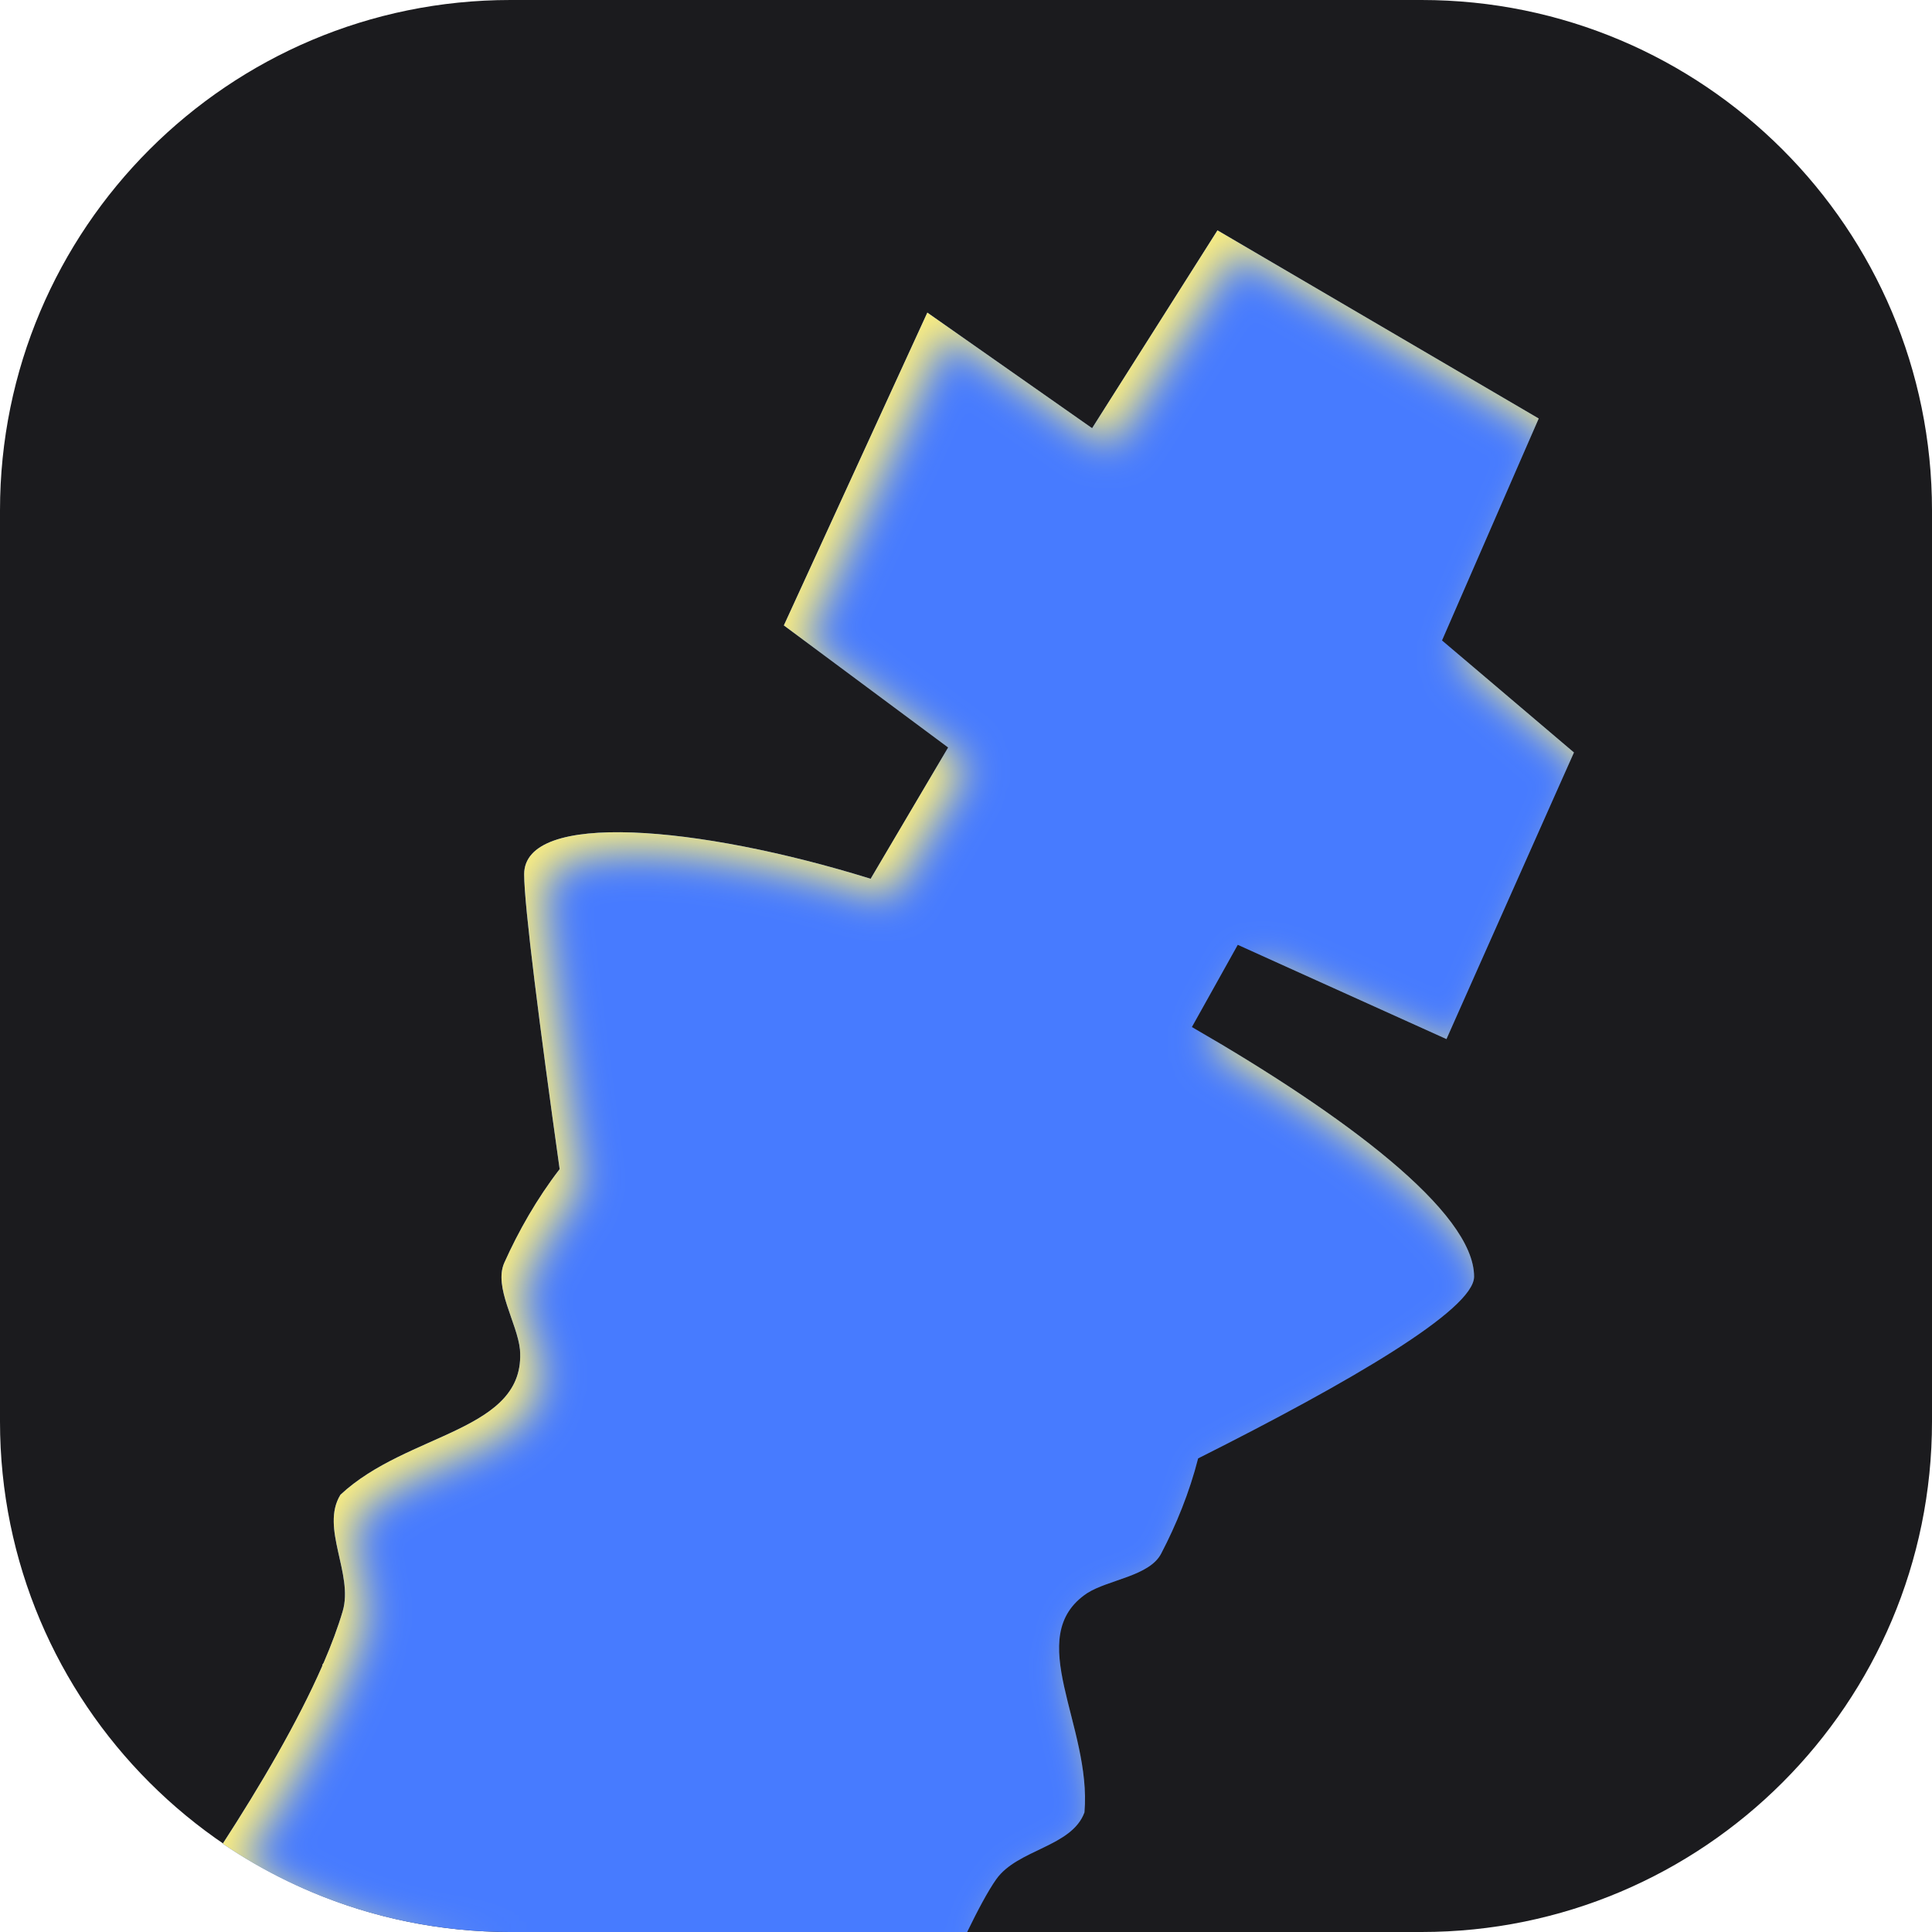
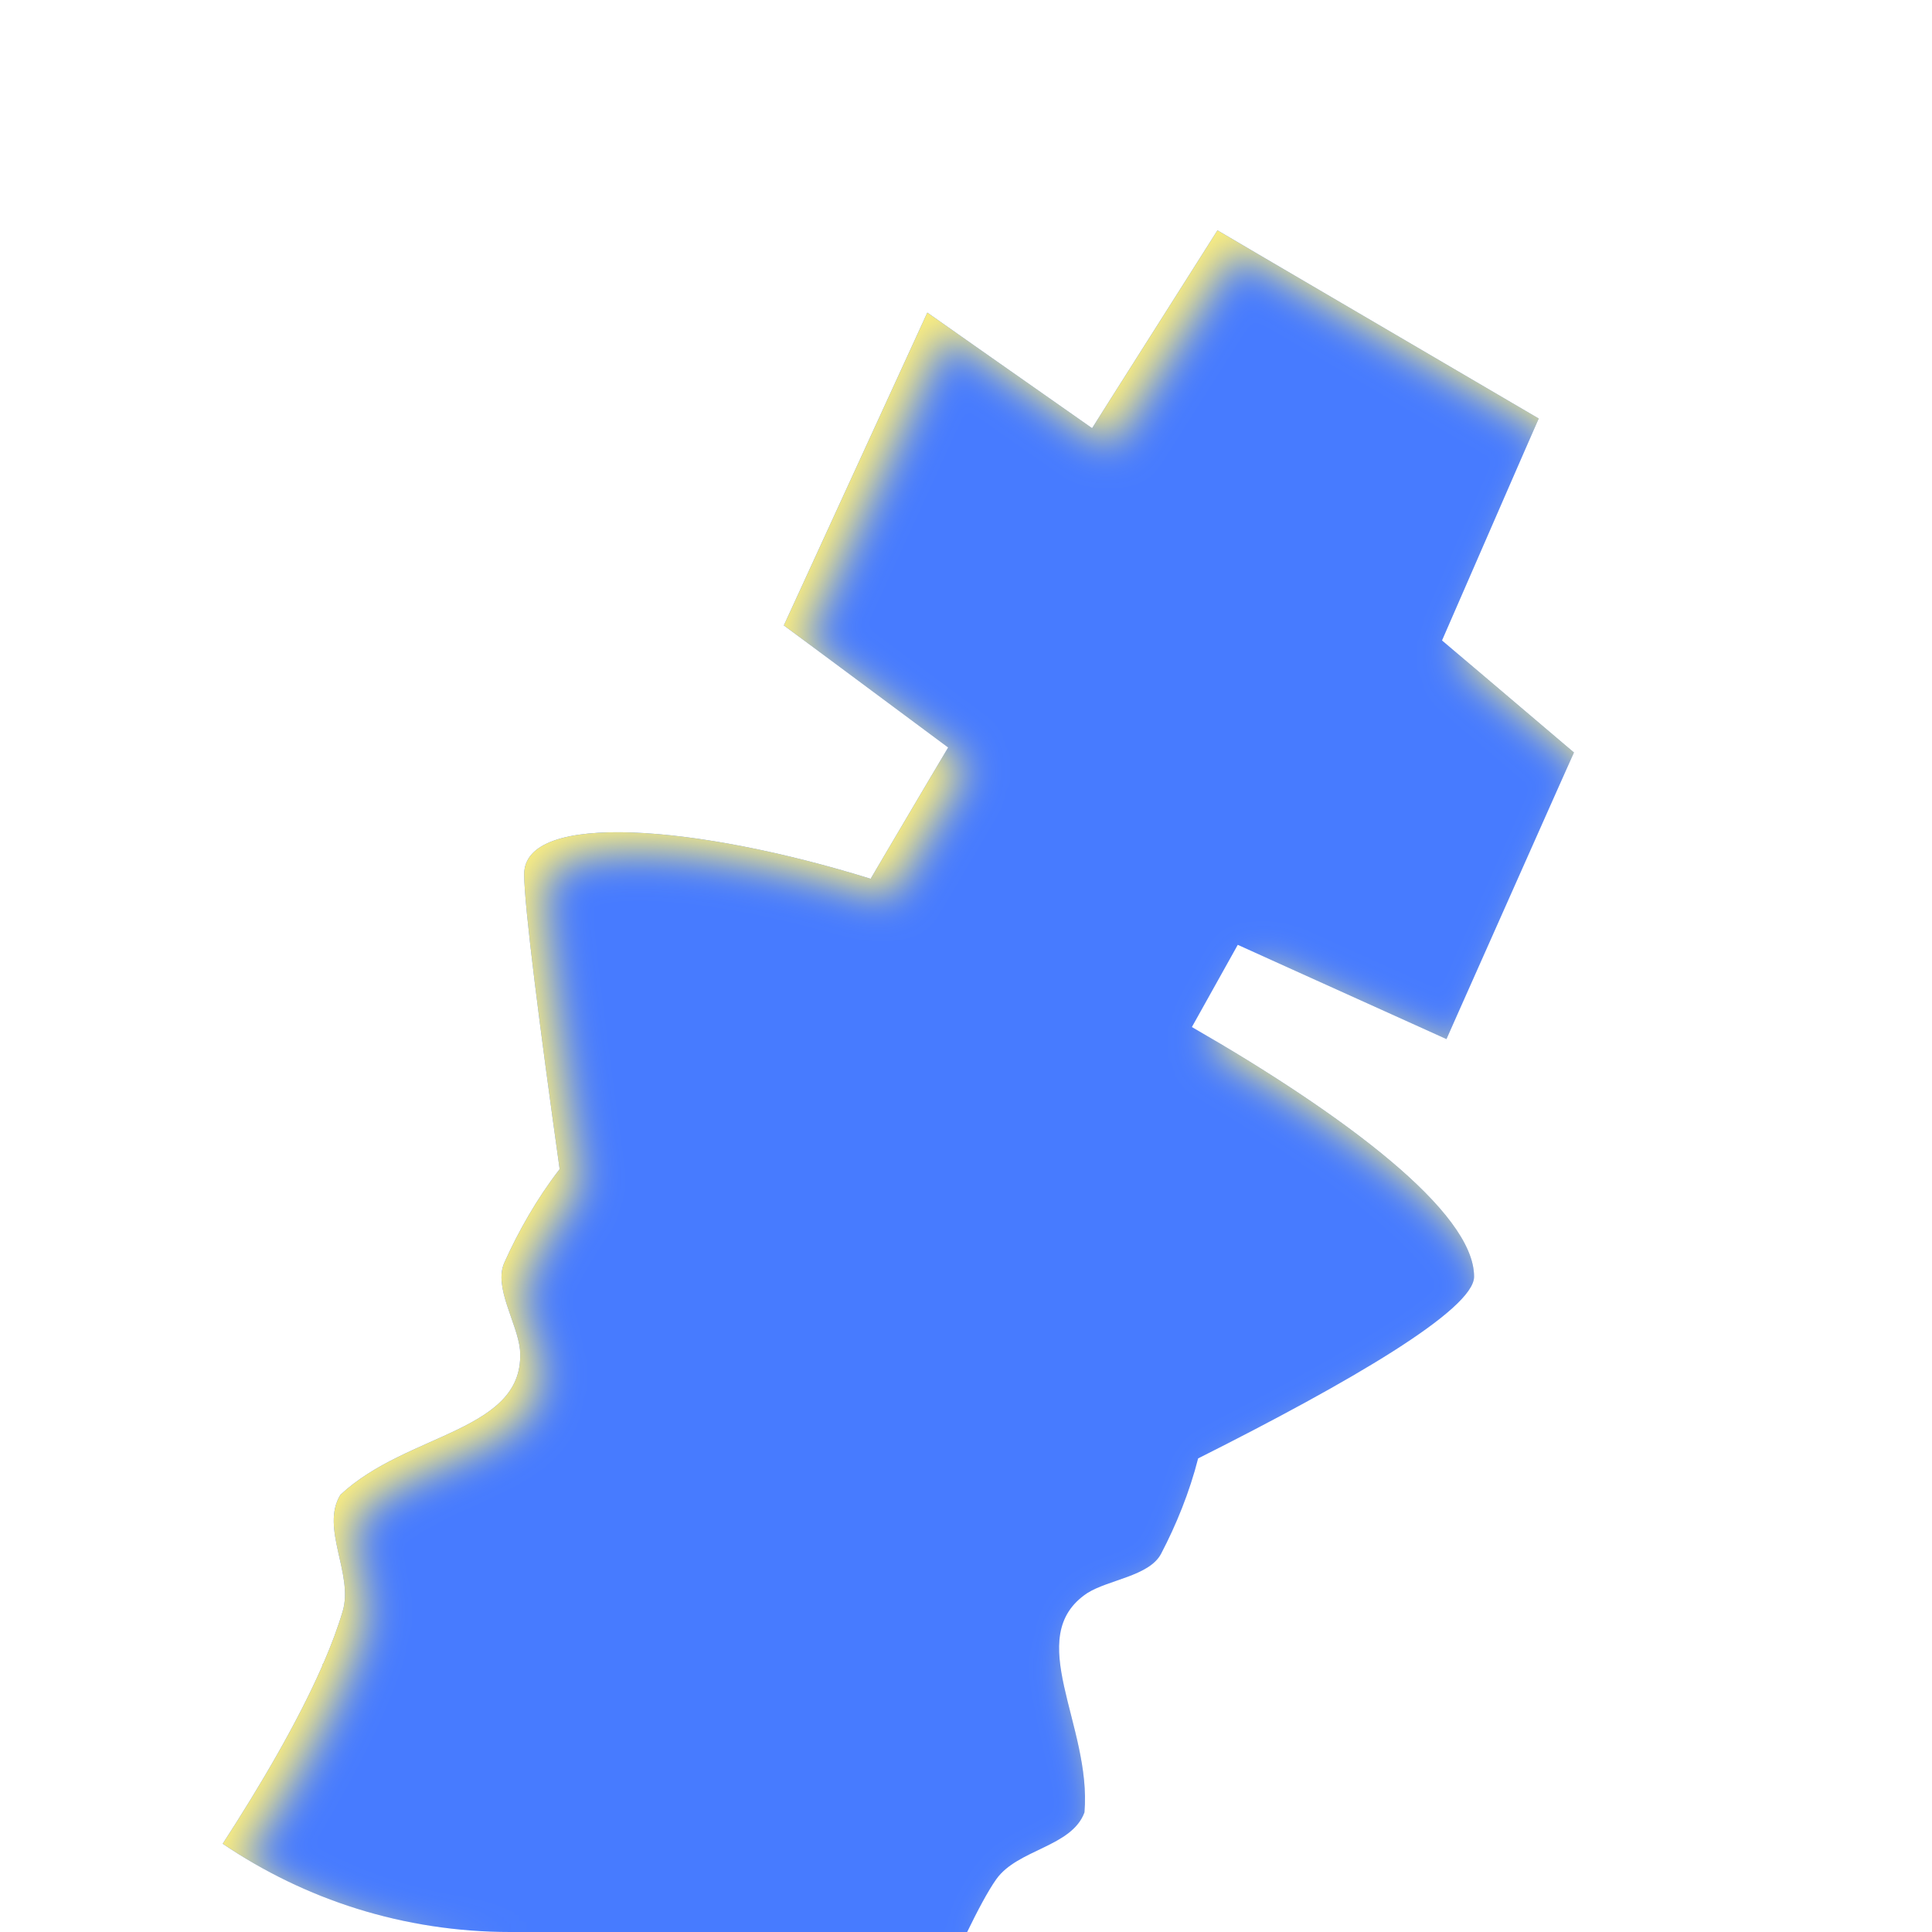
<svg xmlns="http://www.w3.org/2000/svg" viewBox="0 0 512 512" clip-rule="evenodd" fill-rule="evenodd" stroke-linejoin="round" stroke-miterlimit="1.414">
-   <rect width="512" height="512" ry="135.272" fill="#1b1b1e" fill-rule="nonzero" paint-order="markers stroke fill" />
  <defs>
    <filter id="a" color-interpolation-filters="sRGB">
      <feFlood flood-opacity="1" flood-color="#FFF07C" result="flood" />
      <feComposite in="flood" in2="SourceGraphic" operator="out" result="composite1" />
      <feGaussianBlur in="composite1" stdDeviation="5.5" result="blur" />
      <feOffset dx="5" dy="5" result="offset" />
      <feComposite in="offset" in2="SourceGraphic" operator="in" result="composite2" />
    </filter>
  </defs>
  <g fill-rule="nonzero" paint-order="markers stroke fill">
    <path d="M322.643 61.047l-33.225 52.43-43.664-30.631-38.021 82.893 43.535 32.348-20.537 34.797c-45.838-14.226-91.822-18.069-91.822-1.201 0 8.355 4.152 40.656 9.404 78.15-5.996 7.773-10.931 16.468-14.662 24.803-2.889 6.456 3.431 15.977 4.146 23.012 1.682 21.808-29.811 21.826-47.578 38.484-5.393 8.758 3.508 20.975.605 30.84-1.264 4.288-2.977 8.873-5.037 13.648l-.408.658.084.088c-6.576 15.05-16.495 31.899-26.434 47.24 21.683 14.77 47.916 23.395 76.242 23.395h121.037c2.739-5.644 5.509-10.877 7.711-13.982 5.65-7.972 20.014-8.541 23.373-17.717 1.971-23.039-16.565-46.494.699-58.088 5.673-3.611 16.503-4.515 19.619-10.469 3.982-7.611 7.533-16.308 9.807-25.254 40.332-20.26 73.131-39.426 73.131-48.17 0-17.2-34.521-42.894-74.787-66.143l12.16-21.789 55.307 24.975 33.779-75.947-34.957-29.689 25.619-58.818z" fill="#477bff" />
    <path d="M322.643 62.277l-33.225 52.43-43.664-30.631-38.021 82.893 43.535 32.348-20.537 34.797c-45.838-14.226-91.822-18.069-91.822-1.201 0 8.355 4.152 40.656 9.404 78.15-5.996 7.773-10.931 16.468-14.662 24.803-2.889 6.456 3.431 15.977 4.146 23.012 1.682 21.808-29.811 21.826-47.578 38.484-5.393 8.758 3.508 20.975.605 30.84-1.264 4.288-2.977 8.873-5.037 13.648l-.408.658.084.088c-6.576 15.05-16.495 31.899-26.434 47.24 21.683 14.77 47.916 23.395 76.242 23.395h121.037c2.739-5.644 5.509-10.877 7.711-13.982 5.65-7.972 20.014-8.541 23.373-17.717 1.971-23.039-16.565-46.494.699-58.088 5.673-3.611 16.503-4.515 19.619-10.469 3.982-7.611 7.533-16.308 9.807-25.254 40.332-20.26 73.131-39.426 73.131-48.17 0-17.2-34.521-42.894-74.787-66.143l12.16-21.789 55.307 24.975 33.779-75.947-34.957-29.689 25.619-58.818z" fill="#fff07c" filter="url(#a)" transform="translate(0 -1.230829)" />
  </g>
</svg>
